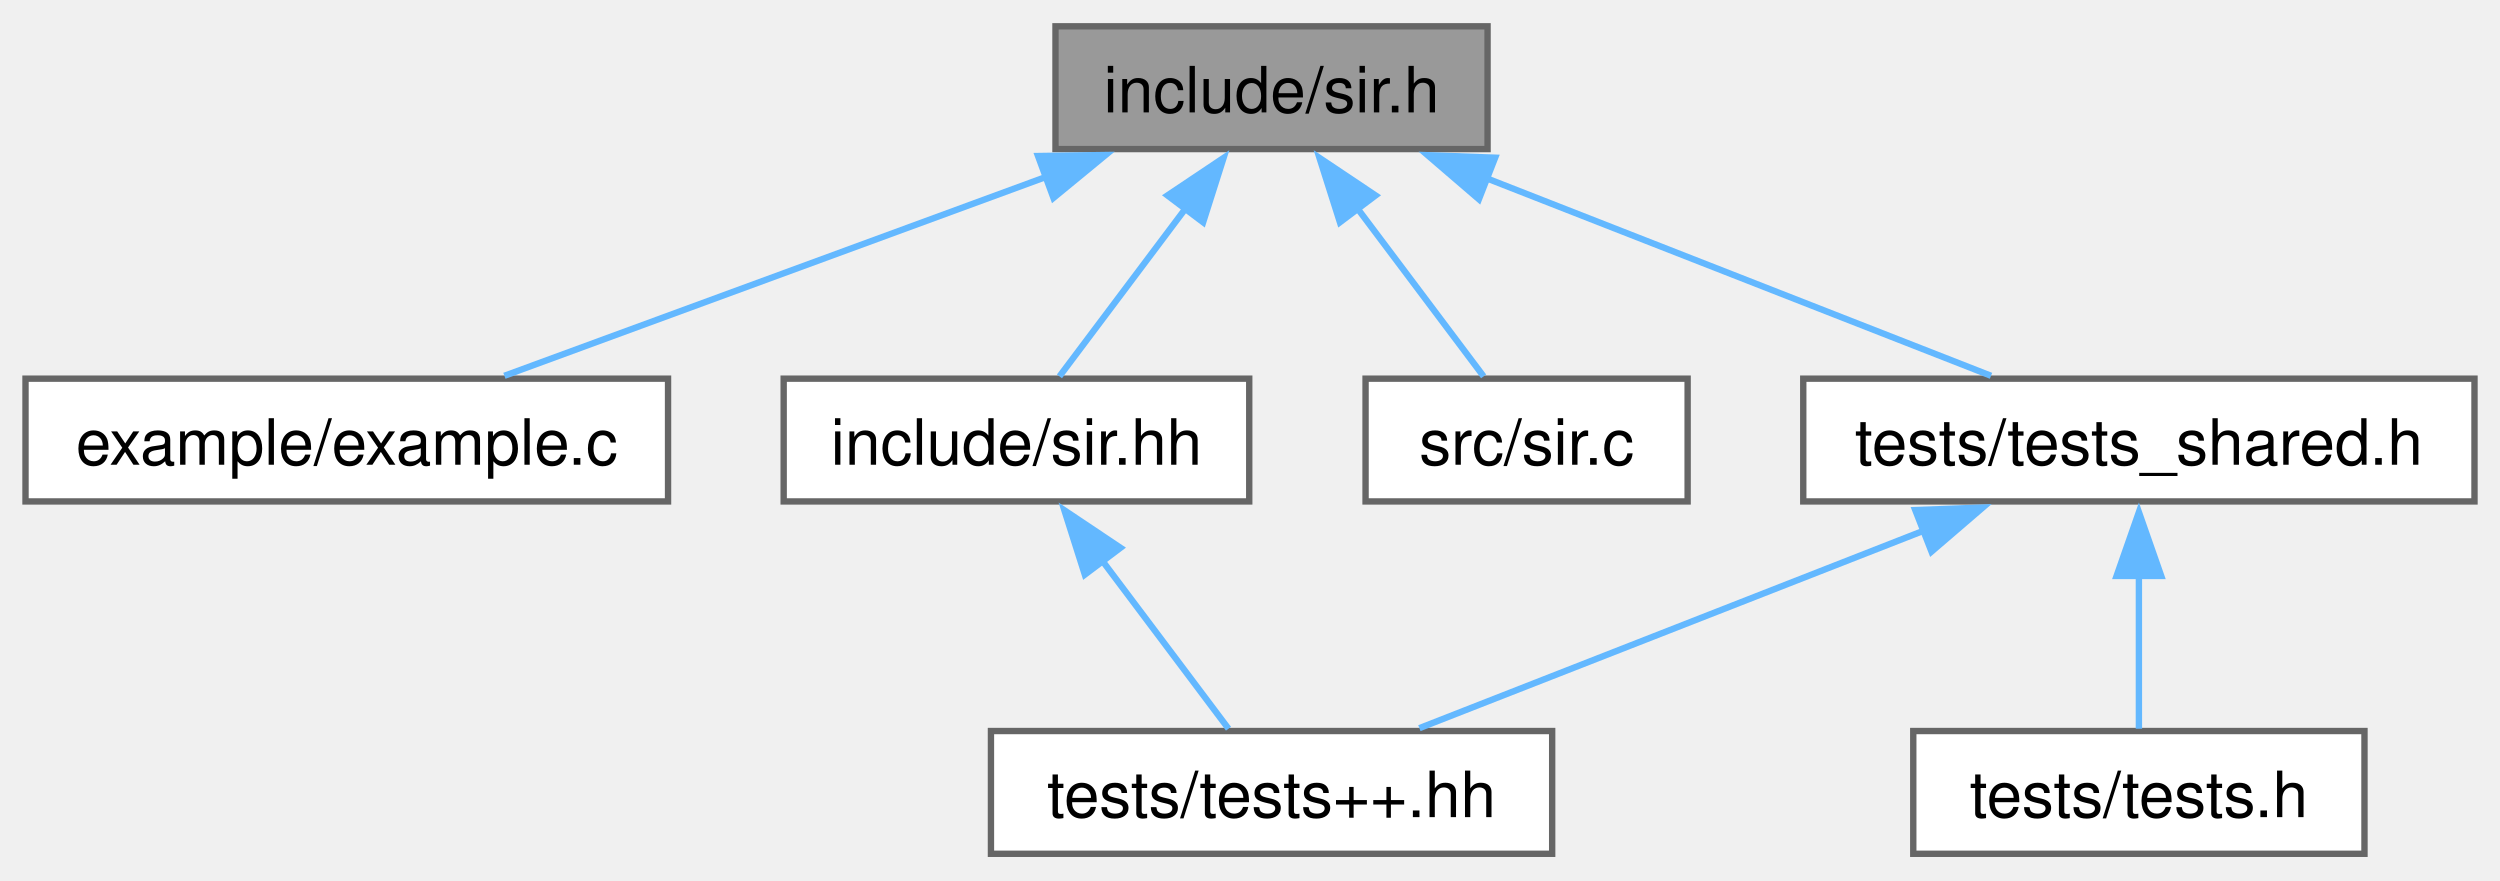
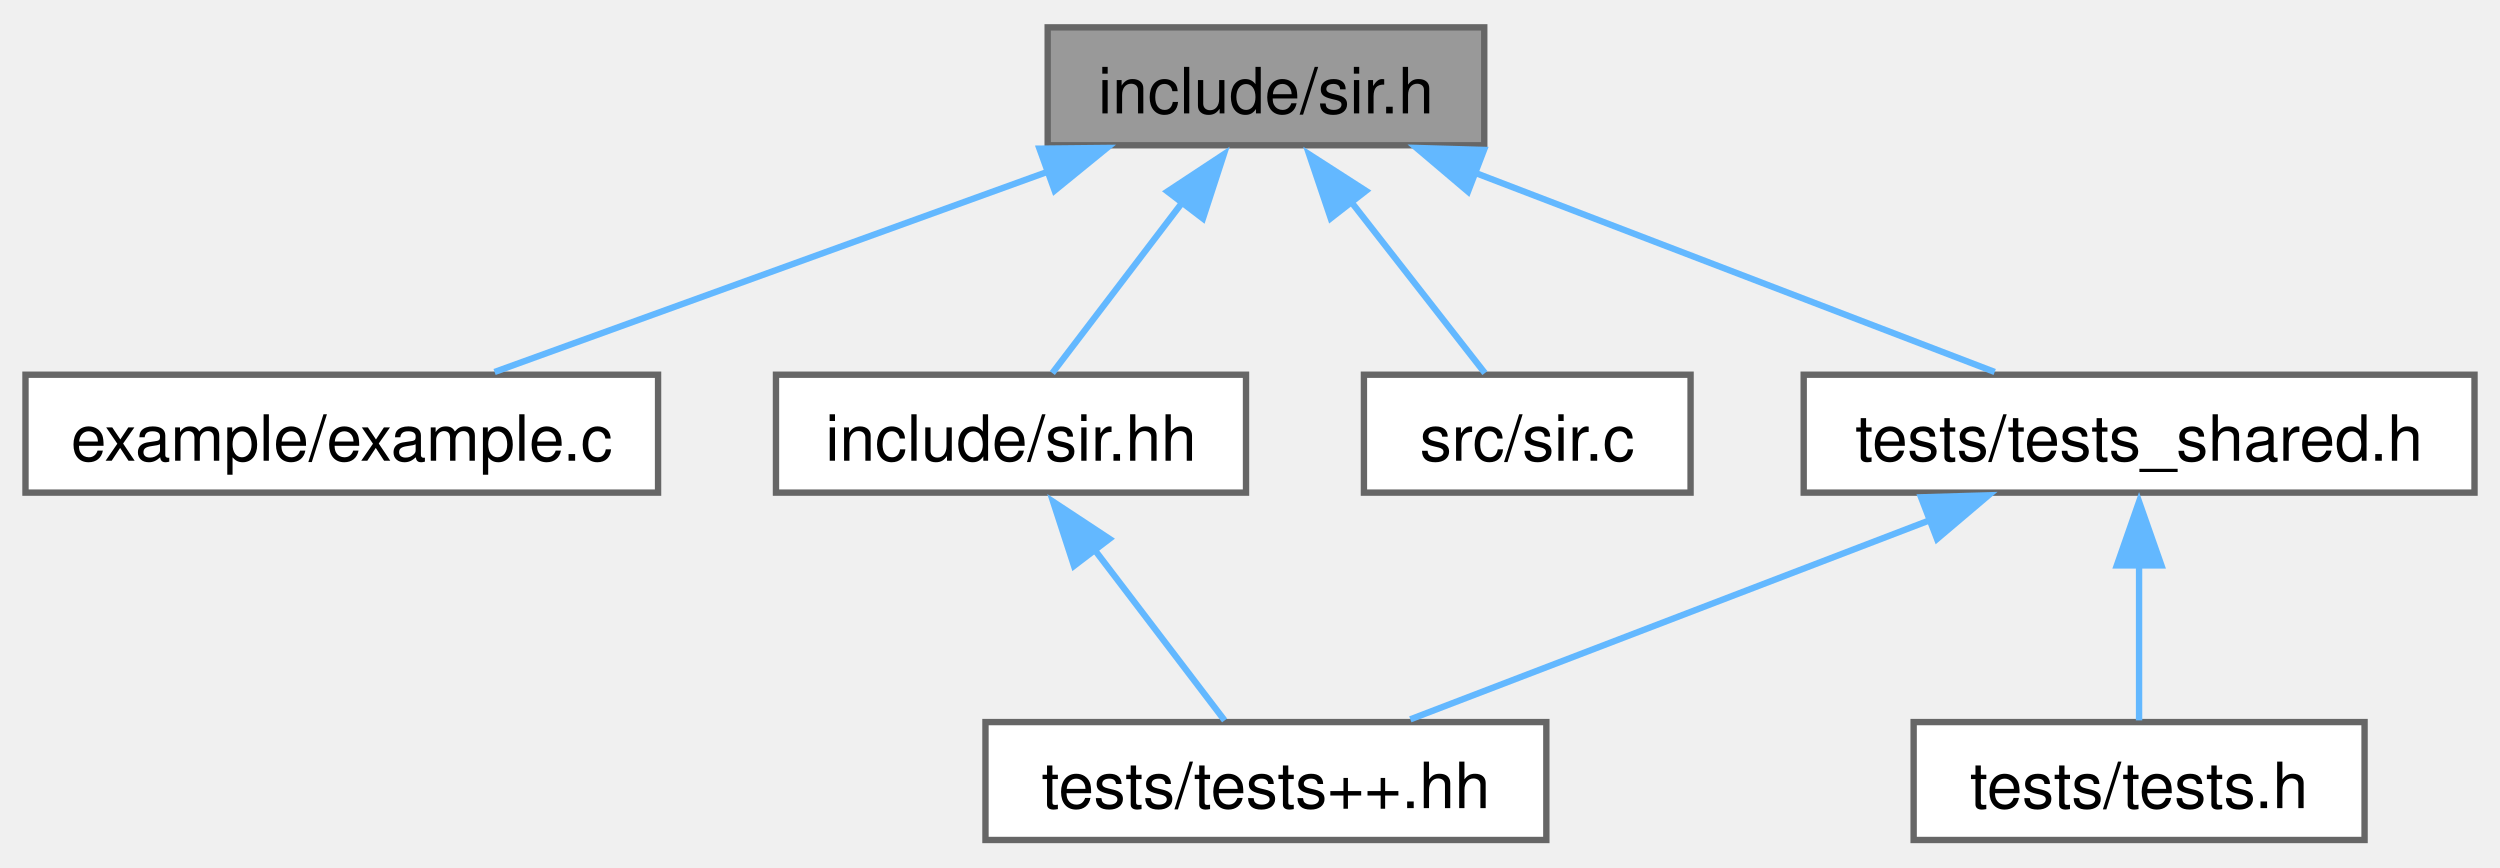
- <svg xmlns="http://www.w3.org/2000/svg" xmlns:xlink="http://www.w3.org/1999/xlink" width="392pt" height="138pt" viewBox="0.00 0.00 392.00 137.75">
-   <g id="graph0" class="graph" transform="scale(1 1) rotate(0) translate(4 133.75)">
+ <svg xmlns="http://www.w3.org/2000/svg" xmlns:xlink="http://www.w3.org/1999/xlink" width="392pt" height="136pt" viewBox="0.00 0.00 392.25 135.50">
+   <g id="graph0" class="graph" transform="scale(1 1) rotate(0) translate(4 131.5)">
    <g id="Node000001" class="node">
      <g id="a_Node000001">
        <a xlink:title="Public interface to libsir.">
-           <polygon fill="#999999" stroke="#666666" points="229.25,-129.75 161.5,-129.75 161.5,-110.5 229.25,-110.5 229.25,-129.75" />
-           <text text-anchor="middle" x="195.38" y="-116.25" font-family="Helvetica,sans-Serif" font-size="10.00">include/sir.h</text>
+           <polygon fill="#999999" stroke="#666666" points="228.88,-127.5 160.38,-127.5 160.38,-109 228.88,-109 228.88,-127.5" />
+           <text text-anchor="middle" x="194.62" y="-114" font-family="Helvetica,sans-Serif" font-size="10.00">include/sir.h</text>
        </a>
      </g>
    </g>
    <g id="Node000002" class="node">
      <g id="a_Node000002">
        <a xlink:href="example_8c.html" target="_top" xlink:title="A simple demonstration of initialization, configuration, and basic usage of libsir.">
-           <polygon fill="white" stroke="#666666" points="100.75,-74.5 0,-74.5 0,-55.25 100.75,-55.25 100.75,-74.5" />
-           <text text-anchor="middle" x="50.38" y="-61" font-family="Helvetica,sans-Serif" font-size="10.00">example/example.c</text>
+           <polygon fill="white" stroke="#666666" points="99.25,-73 0,-73 0,-54.5 99.25,-54.5 99.25,-73" />
+           <text text-anchor="middle" x="49.62" y="-59.5" font-family="Helvetica,sans-Serif" font-size="10.00">example/example.c</text>
        </a>
      </g>
    </g>
    <g id="edge1_Node000001_Node000002" class="edge">
      <g id="a_edge1_Node000001_Node000002">
        <a xlink:title=" ">
-           <path fill="none" stroke="#63b8ff" d="M160.11,-106.17C133.78,-96.5 98.46,-83.54 75.09,-74.95" />
-           <polygon fill="#63b8ff" stroke="#63b8ff" points="158.76,-109.41 169.36,-109.57 161.18,-102.84 158.76,-109.41" />
+           <path fill="none" stroke="#63b8ff" d="M160.61,-104.93C133.89,-95.26 97.33,-82.02 73.6,-73.43" />
+           <polygon fill="#63b8ff" stroke="#63b8ff" points="159.09,-108.47 169.68,-108.58 161.47,-101.89 159.09,-108.47" />
        </a>
      </g>
    </g>
    <g id="Node000003" class="node">
      <g id="a_Node000003">
-         <a xlink:href="sir_8hh_source.html" target="_top" xlink:title=" ">
-           <polygon fill="white" stroke="#666666" points="191.88,-74.5 118.88,-74.5 118.88,-55.25 191.88,-55.25 191.88,-74.5" />
-           <text text-anchor="middle" x="155.38" y="-61" font-family="Helvetica,sans-Serif" font-size="10.00">include/sir.hh</text>
+         <a xlink:href="sir_8hh.html" target="_top" xlink:title="C++ interface to libsir.">
+           <polygon fill="white" stroke="#666666" points="191.5,-73 117.75,-73 117.75,-54.5 191.5,-54.5 191.5,-73" />
+           <text text-anchor="middle" x="154.62" y="-59.5" font-family="Helvetica,sans-Serif" font-size="10.00">include/sir.hh</text>
        </a>
      </g>
    </g>
    <g id="edge2_Node000001_Node000003" class="edge">
      <g id="a_edge2_Node000001_Node000003">
        <a xlink:title=" ">
-           <path fill="none" stroke="#63b8ff" d="M181.9,-101.19C175.25,-92.34 167.52,-82.04 162.12,-74.86" />
-           <polygon fill="#63b8ff" stroke="#63b8ff" points="179.06,-103.23 187.86,-109.12 184.65,-99.02 179.06,-103.23" />
+           <path fill="none" stroke="#63b8ff" d="M181.5,-100.02C174.66,-91.04 166.6,-80.47 161.11,-73.26" />
+           <polygon fill="#63b8ff" stroke="#63b8ff" points="179.18,-101.75 188.02,-107.58 184.74,-97.51 179.18,-101.75" />
        </a>
      </g>
    </g>
    <g id="Node000005" class="node">
      <g id="a_Node000005">
        <a xlink:href="sir_8c.html" target="_top" xlink:title="Public interface to libsir.">
-           <polygon fill="white" stroke="#666666" points="260.62,-74.5 210.12,-74.5 210.12,-55.25 260.62,-55.25 260.62,-74.5" />
-           <text text-anchor="middle" x="235.38" y="-61" font-family="Helvetica,sans-Serif" font-size="10.00">src/sir.c</text>
+           <polygon fill="white" stroke="#666666" points="261.25,-73 210,-73 210,-54.5 261.25,-54.5 261.25,-73" />
+           <text text-anchor="middle" x="235.62" y="-59.5" font-family="Helvetica,sans-Serif" font-size="10.00">src/sir.c</text>
        </a>
      </g>
    </g>
    <g id="edge4_Node000001_Node000005" class="edge">
      <g id="a_edge4_Node000001_Node000005">
        <a xlink:title=" ">
-           <path fill="none" stroke="#63b8ff" d="M208.85,-101.19C215.5,-92.34 223.23,-82.04 228.63,-74.86" />
-           <polygon fill="#63b8ff" stroke="#63b8ff" points="206.1,-99.02 202.89,-109.12 211.69,-103.23 206.1,-99.02" />
+           <path fill="none" stroke="#63b8ff" d="M208.08,-100.02C215.09,-91.04 223.35,-80.47 228.98,-73.26" />
+           <polygon fill="#63b8ff" stroke="#63b8ff" points="204.79,-97.55 201.4,-107.58 210.31,-101.85 204.79,-97.55" />
        </a>
      </g>
    </g>
    <g id="Node000006" class="node">
      <g id="a_Node000006">
        <a xlink:href="tests__shared_8h_source.html" target="_top" xlink:title=" ">
-           <polygon fill="white" stroke="#666666" points="384,-74.5 278.75,-74.5 278.75,-55.25 384,-55.25 384,-74.5" />
-           <text text-anchor="middle" x="331.38" y="-61" font-family="Helvetica,sans-Serif" font-size="10.00">tests/tests_shared.h</text>
+           <polygon fill="white" stroke="#666666" points="384.25,-73 279,-73 279,-54.5 384.25,-54.5 384.25,-73" />
+           <text text-anchor="middle" x="331.62" y="-59.5" font-family="Helvetica,sans-Serif" font-size="10.00">tests/tests_shared.h</text>
        </a>
      </g>
    </g>
    <g id="edge5_Node000001_Node000006" class="edge">
      <g id="a_edge5_Node000001_Node000006">
        <a xlink:title=" ">
-           <path fill="none" stroke="#63b8ff" d="M229.12,-105.91C253.74,-96.27 286.47,-83.46 308.19,-74.95" />
-           <polygon fill="#63b8ff" stroke="#63b8ff" points="227.89,-102.63 219.85,-109.54 230.44,-109.15 227.89,-102.63" />
+           <path fill="none" stroke="#63b8ff" d="M227.44,-104.68C252.62,-95.02 286.75,-81.95 308.97,-73.43" />
+           <polygon fill="#63b8ff" stroke="#63b8ff" points="226.33,-101.73 218.25,-108.58 228.84,-108.27 226.33,-101.73" />
        </a>
      </g>
    </g>
    <g id="Node000004" class="node">
      <g id="a_Node000004">
        <a xlink:href="tests_09_09_8hh_source.html" target="_top" xlink:title=" ">
-           <polygon fill="white" stroke="#666666" points="239.38,-19.25 151.38,-19.25 151.38,0 239.38,0 239.38,-19.25" />
-           <text text-anchor="middle" x="195.38" y="-5.75" font-family="Helvetica,sans-Serif" font-size="10.00">tests/tests++.hh</text>
+           <polygon fill="white" stroke="#666666" points="238.62,-18.5 150.62,-18.5 150.62,0 238.62,0 238.62,-18.5" />
+           <text text-anchor="middle" x="194.62" y="-5" font-family="Helvetica,sans-Serif" font-size="10.00">tests/tests++.hh</text>
        </a>
      </g>
    </g>
    <g id="edge3_Node000003_Node000004" class="edge">
      <g id="a_edge3_Node000003_Node000004">
        <a xlink:title=" ">
-           <path fill="none" stroke="#63b8ff" d="M168.85,-45.94C175.5,-37.09 183.23,-26.79 188.63,-19.61" />
-           <polygon fill="#63b8ff" stroke="#63b8ff" points="166.1,-43.77 162.89,-53.87 171.69,-47.98 166.1,-43.77" />
+           <path fill="none" stroke="#63b8ff" d="M167.75,-45.52C174.59,-36.54 182.65,-25.97 188.14,-18.76" />
+           <polygon fill="#63b8ff" stroke="#63b8ff" points="164.51,-43.01 161.23,-53.08 170.07,-47.25 164.51,-43.01" />
        </a>
      </g>
    </g>
    <g id="edge6_Node000006_Node000004" class="edge">
      <g id="a_edge6_Node000006_Node000004">
        <a xlink:title=" ">
-           <path fill="none" stroke="#63b8ff" d="M297.63,-50.66C273.01,-41.02 240.28,-28.21 218.56,-19.7" />
-           <polygon fill="#63b8ff" stroke="#63b8ff" points="296.31,-53.9 306.9,-54.29 298.86,-47.38 296.31,-53.9" />
+           <path fill="none" stroke="#63b8ff" d="M298.81,-50.18C273.63,-40.52 239.5,-27.45 217.28,-18.93" />
+           <polygon fill="#63b8ff" stroke="#63b8ff" points="297.41,-53.77 308,-54.08 299.92,-47.23 297.41,-53.77" />
        </a>
      </g>
    </g>
    <g id="Node000007" class="node">
      <g id="a_Node000007">
        <a xlink:href="tests_8h_source.html" target="_top" xlink:title=" ">
-           <polygon fill="white" stroke="#666666" points="366.75,-19.25 296,-19.25 296,0 366.75,0 366.75,-19.25" />
-           <text text-anchor="middle" x="331.38" y="-5.75" font-family="Helvetica,sans-Serif" font-size="10.00">tests/tests.h</text>
+           <polygon fill="white" stroke="#666666" points="367,-18.5 296.25,-18.5 296.25,0 367,0 367,-18.5" />
+           <text text-anchor="middle" x="331.62" y="-5" font-family="Helvetica,sans-Serif" font-size="10.00">tests/tests.h</text>
        </a>
      </g>
    </g>
    <g id="edge7_Node000006_Node000007" class="edge">
      <g id="a_edge7_Node000006_Node000007">
        <a xlink:title=" ">
-           <path fill="none" stroke="#63b8ff" d="M331.38,-43.63C331.38,-35.34 331.38,-26.17 331.38,-19.61" />
-           <polygon fill="#63b8ff" stroke="#63b8ff" points="327.88,-43.57 331.38,-53.57 334.88,-43.57 327.88,-43.57" />
+           <path fill="none" stroke="#63b8ff" d="M331.62,-43.22C331.62,-34.79 331.62,-25.36 331.62,-18.76" />
+           <polygon fill="#63b8ff" stroke="#63b8ff" points="328.13,-43.08 331.62,-53.08 335.13,-43.08 328.13,-43.08" />
        </a>
      </g>
    </g>
  </g>
</svg>
